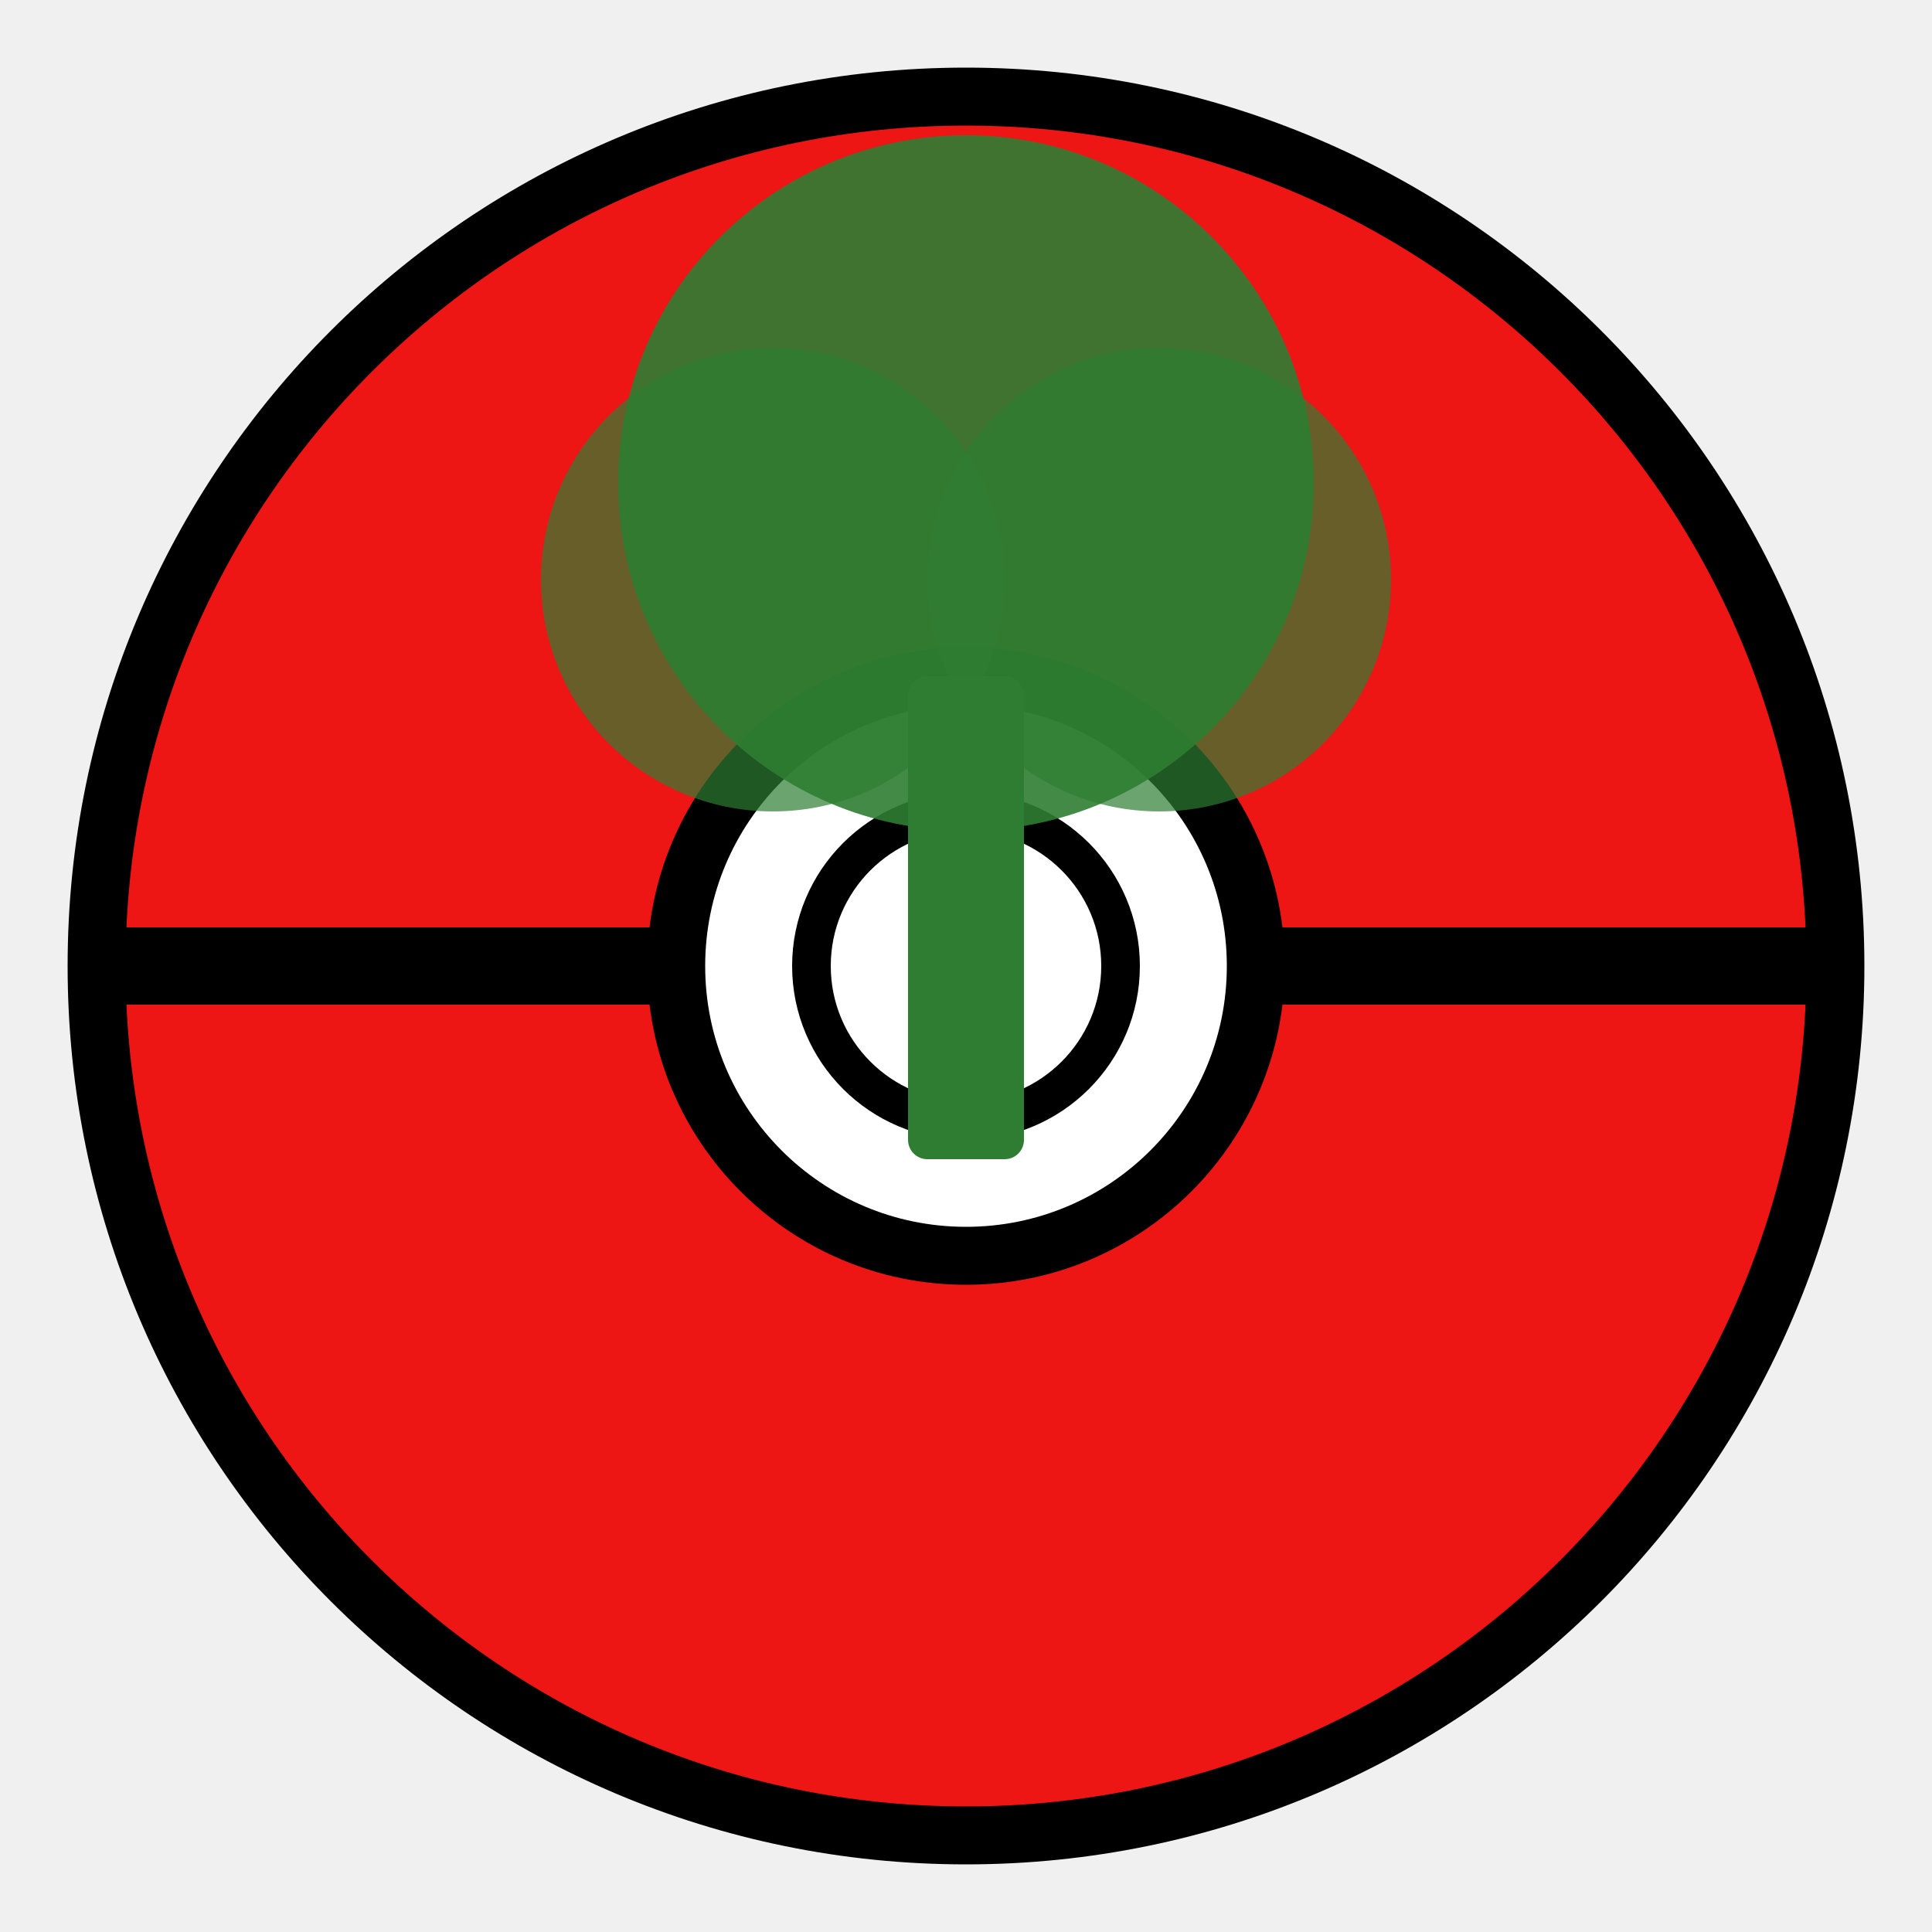
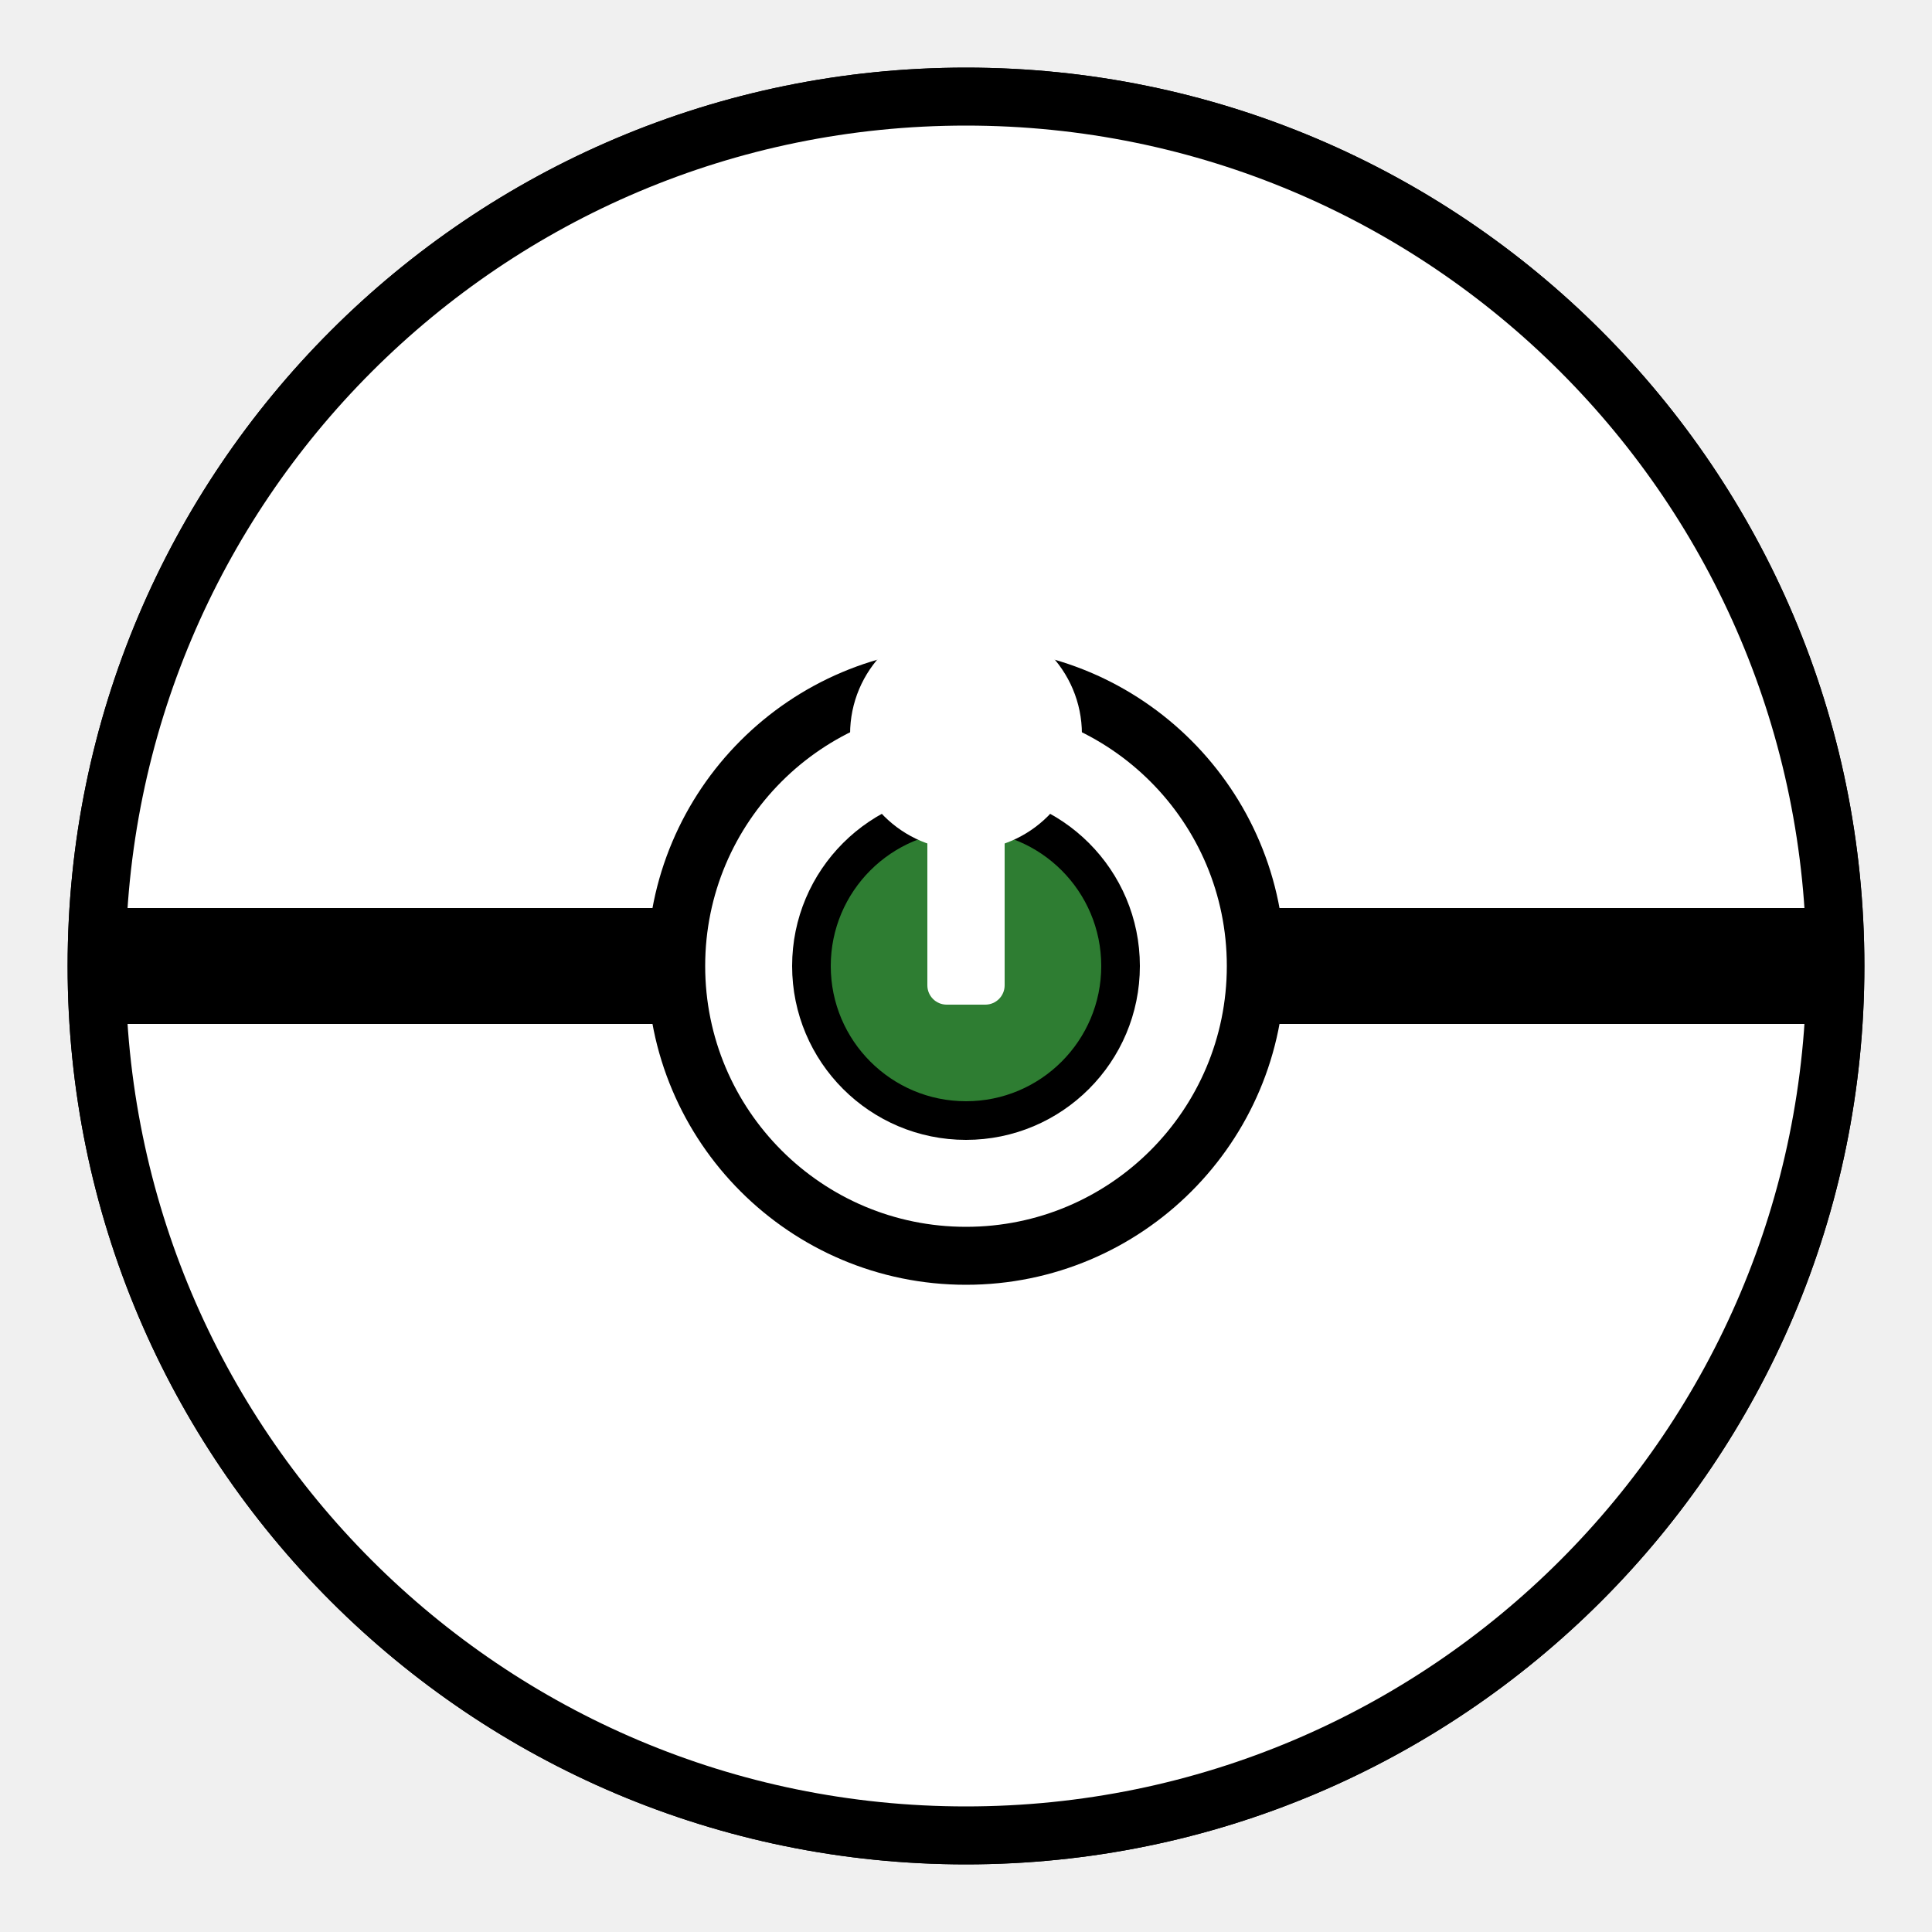
<svg xmlns="http://www.w3.org/2000/svg" viewBox="0 0 100 100">
-   <circle cx="50" cy="50" r="45" fill="#EE1515" stroke="#000" stroke-width="3" />
-   <rect x="5" y="48" width="90" height="4" fill="#000" />
+   <path d="M 50,5 A 45,45 0 0,1 50,95 A 45,45 0 0,1 50,5 Z" fill="#2E7D32" stroke="#000" stroke-width="3" />
+   <path d="M 50,95 A 45,45 0 0,1 50,5 A 45,45 0 0,1 50,95 Z" fill="#FFF" stroke="#000" stroke-width="3" />
+   <rect x="5" y="47" width="90" height="6" fill="#000" />
  <circle cx="50" cy="50" r="15" fill="#FFF" stroke="#000" stroke-width="3" />
-   <circle cx="50" cy="50" r="8" fill="#FFF" stroke="#000" stroke-width="2" />
-   <rect x="47" y="35" width="6" height="25" fill="#2E7D32" rx="1" />
-   <circle cx="50" cy="25" r="18" fill="#2E7D32" opacity="0.9" />
-   <circle cx="40" cy="30" r="12" fill="#2E7D32" opacity="0.7" />
-   <circle cx="60" cy="30" r="12" fill="#2E7D32" opacity="0.7" />
+   <circle cx="50" cy="50" r="8" fill="#2E7D32" stroke="#000" stroke-width="2" />
+   <rect x="48" y="42" width="4" height="10" fill="#FFF" rx="1" />
+   <circle cx="50" cy="38" r="6" fill="#FFF" />
</svg>
